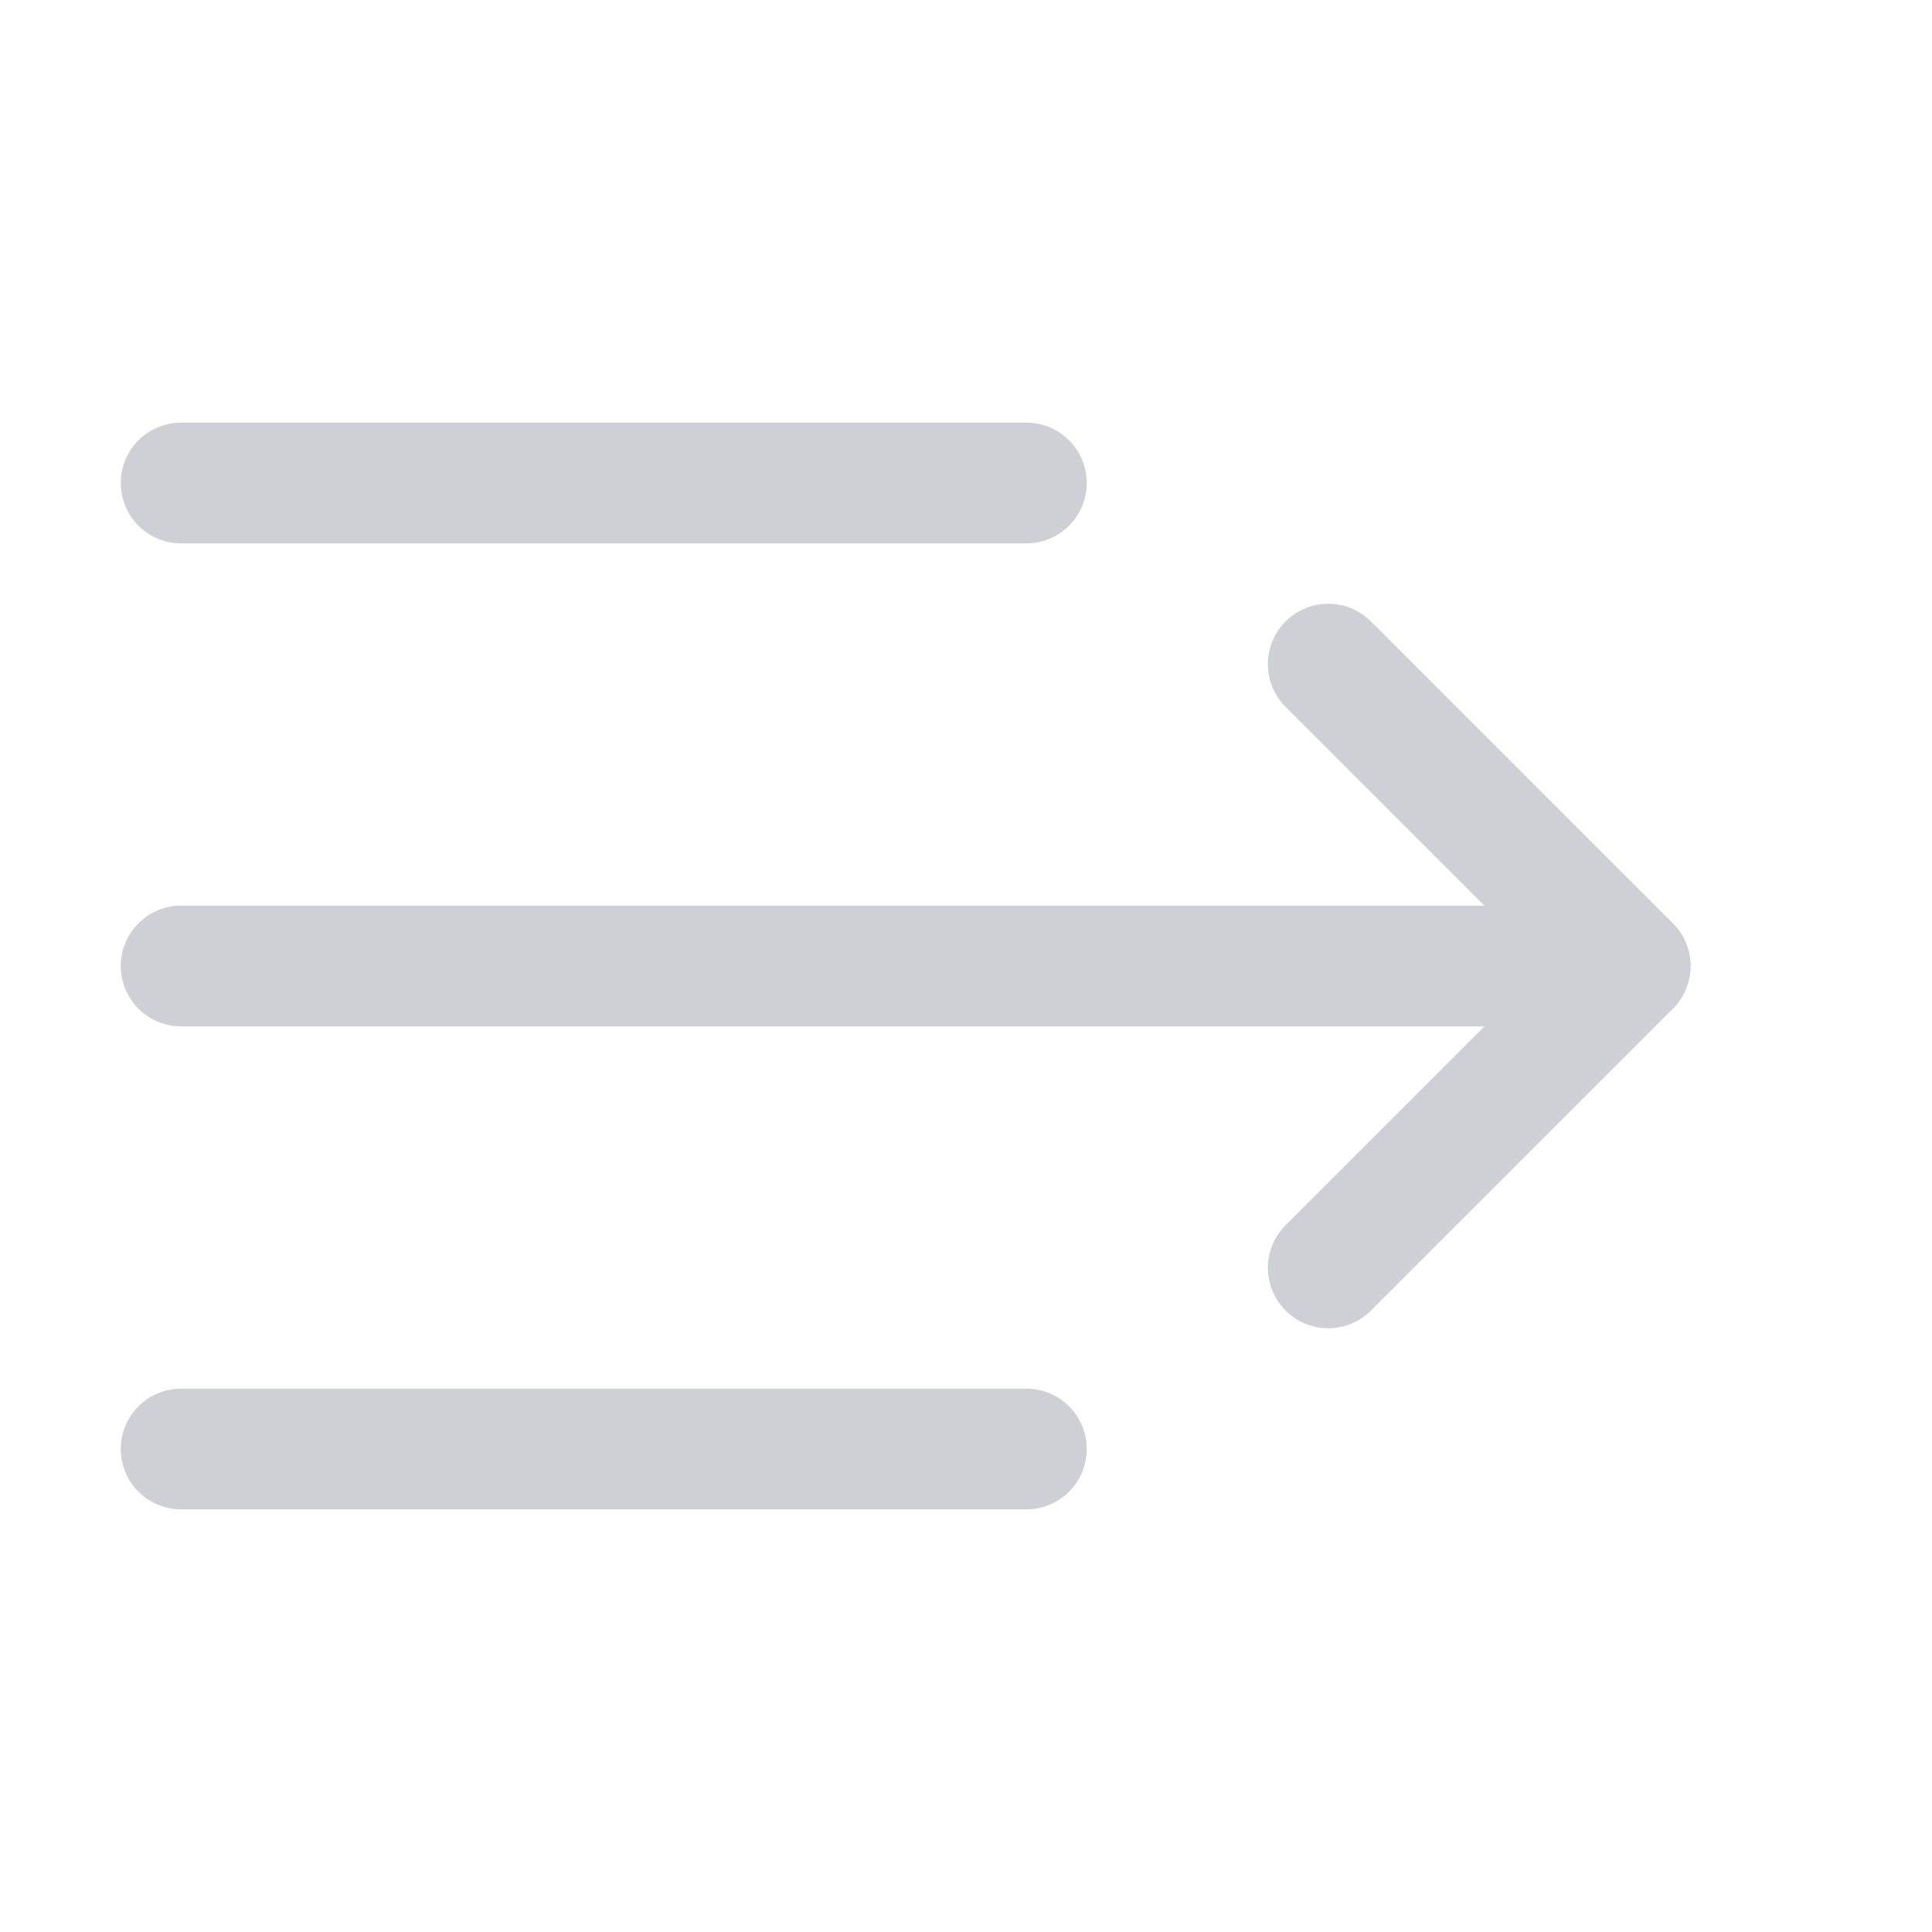
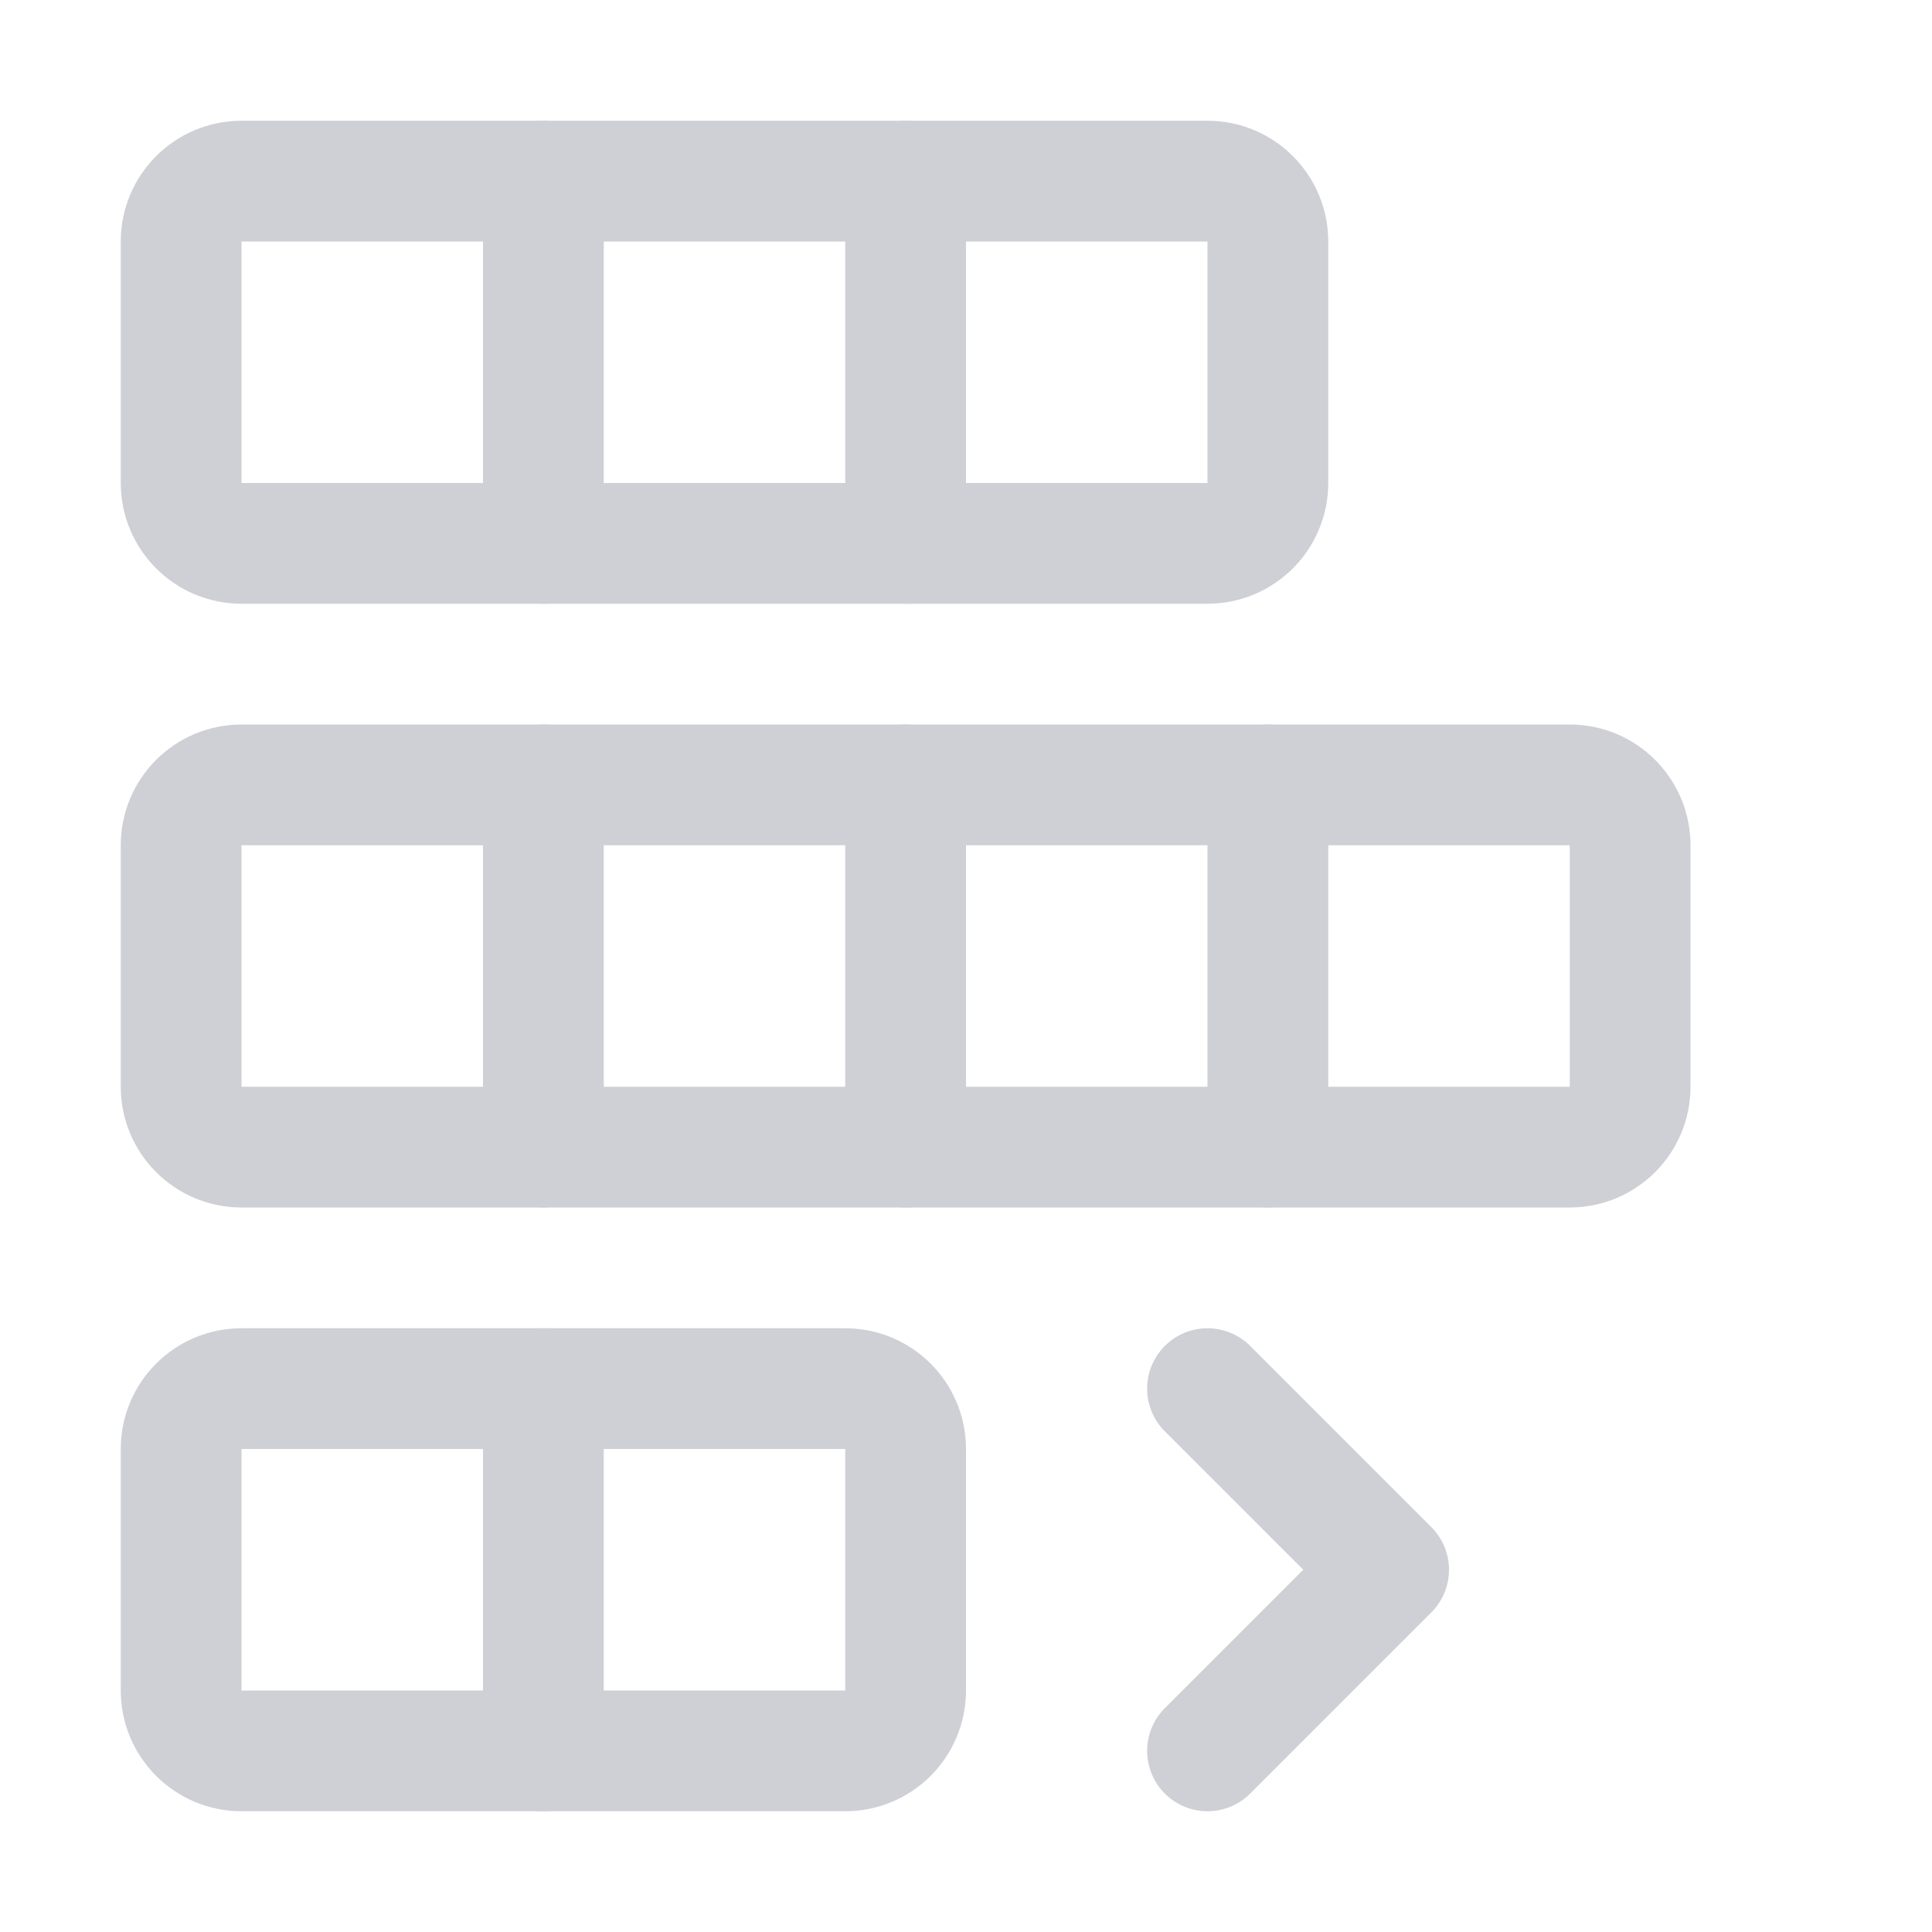
<svg xmlns="http://www.w3.org/2000/svg" width="16" height="16" viewBox="0 0 16 16">
-   <g fill="none" stroke="#CED0D6" stroke-width="1" stroke-linecap="round" stroke-linejoin="round">
-     <path d="M1.5 4h7M1.5 12h7M1.5 8h12" />
-     <path d="M11 5.5 13.5 8 11 10.5" />
+   <g fill="none" stroke="#CED0D6" stroke-linecap="round" stroke-linejoin="round">
+     <rect x="1.5" y="1.5" width="9" height="3" rx=".5" />
+     <path d="M4.5 1.5v3M7.5 1.5v3" />
+     <rect x="1.5" y="6.5" width="12" height="3" rx=".5" />
+     <path d="M4.5 6.5v3M7.5 6.5v3M10.5 6.5v3" />
+     <rect x="1.5" y="11.5" width="6" height="3" rx=".5" />
+     <path d="M4.5 11.5v3" />
+     <path d="M10 11.5 11.5 13 10 14.5" />
  </g>
</svg>
